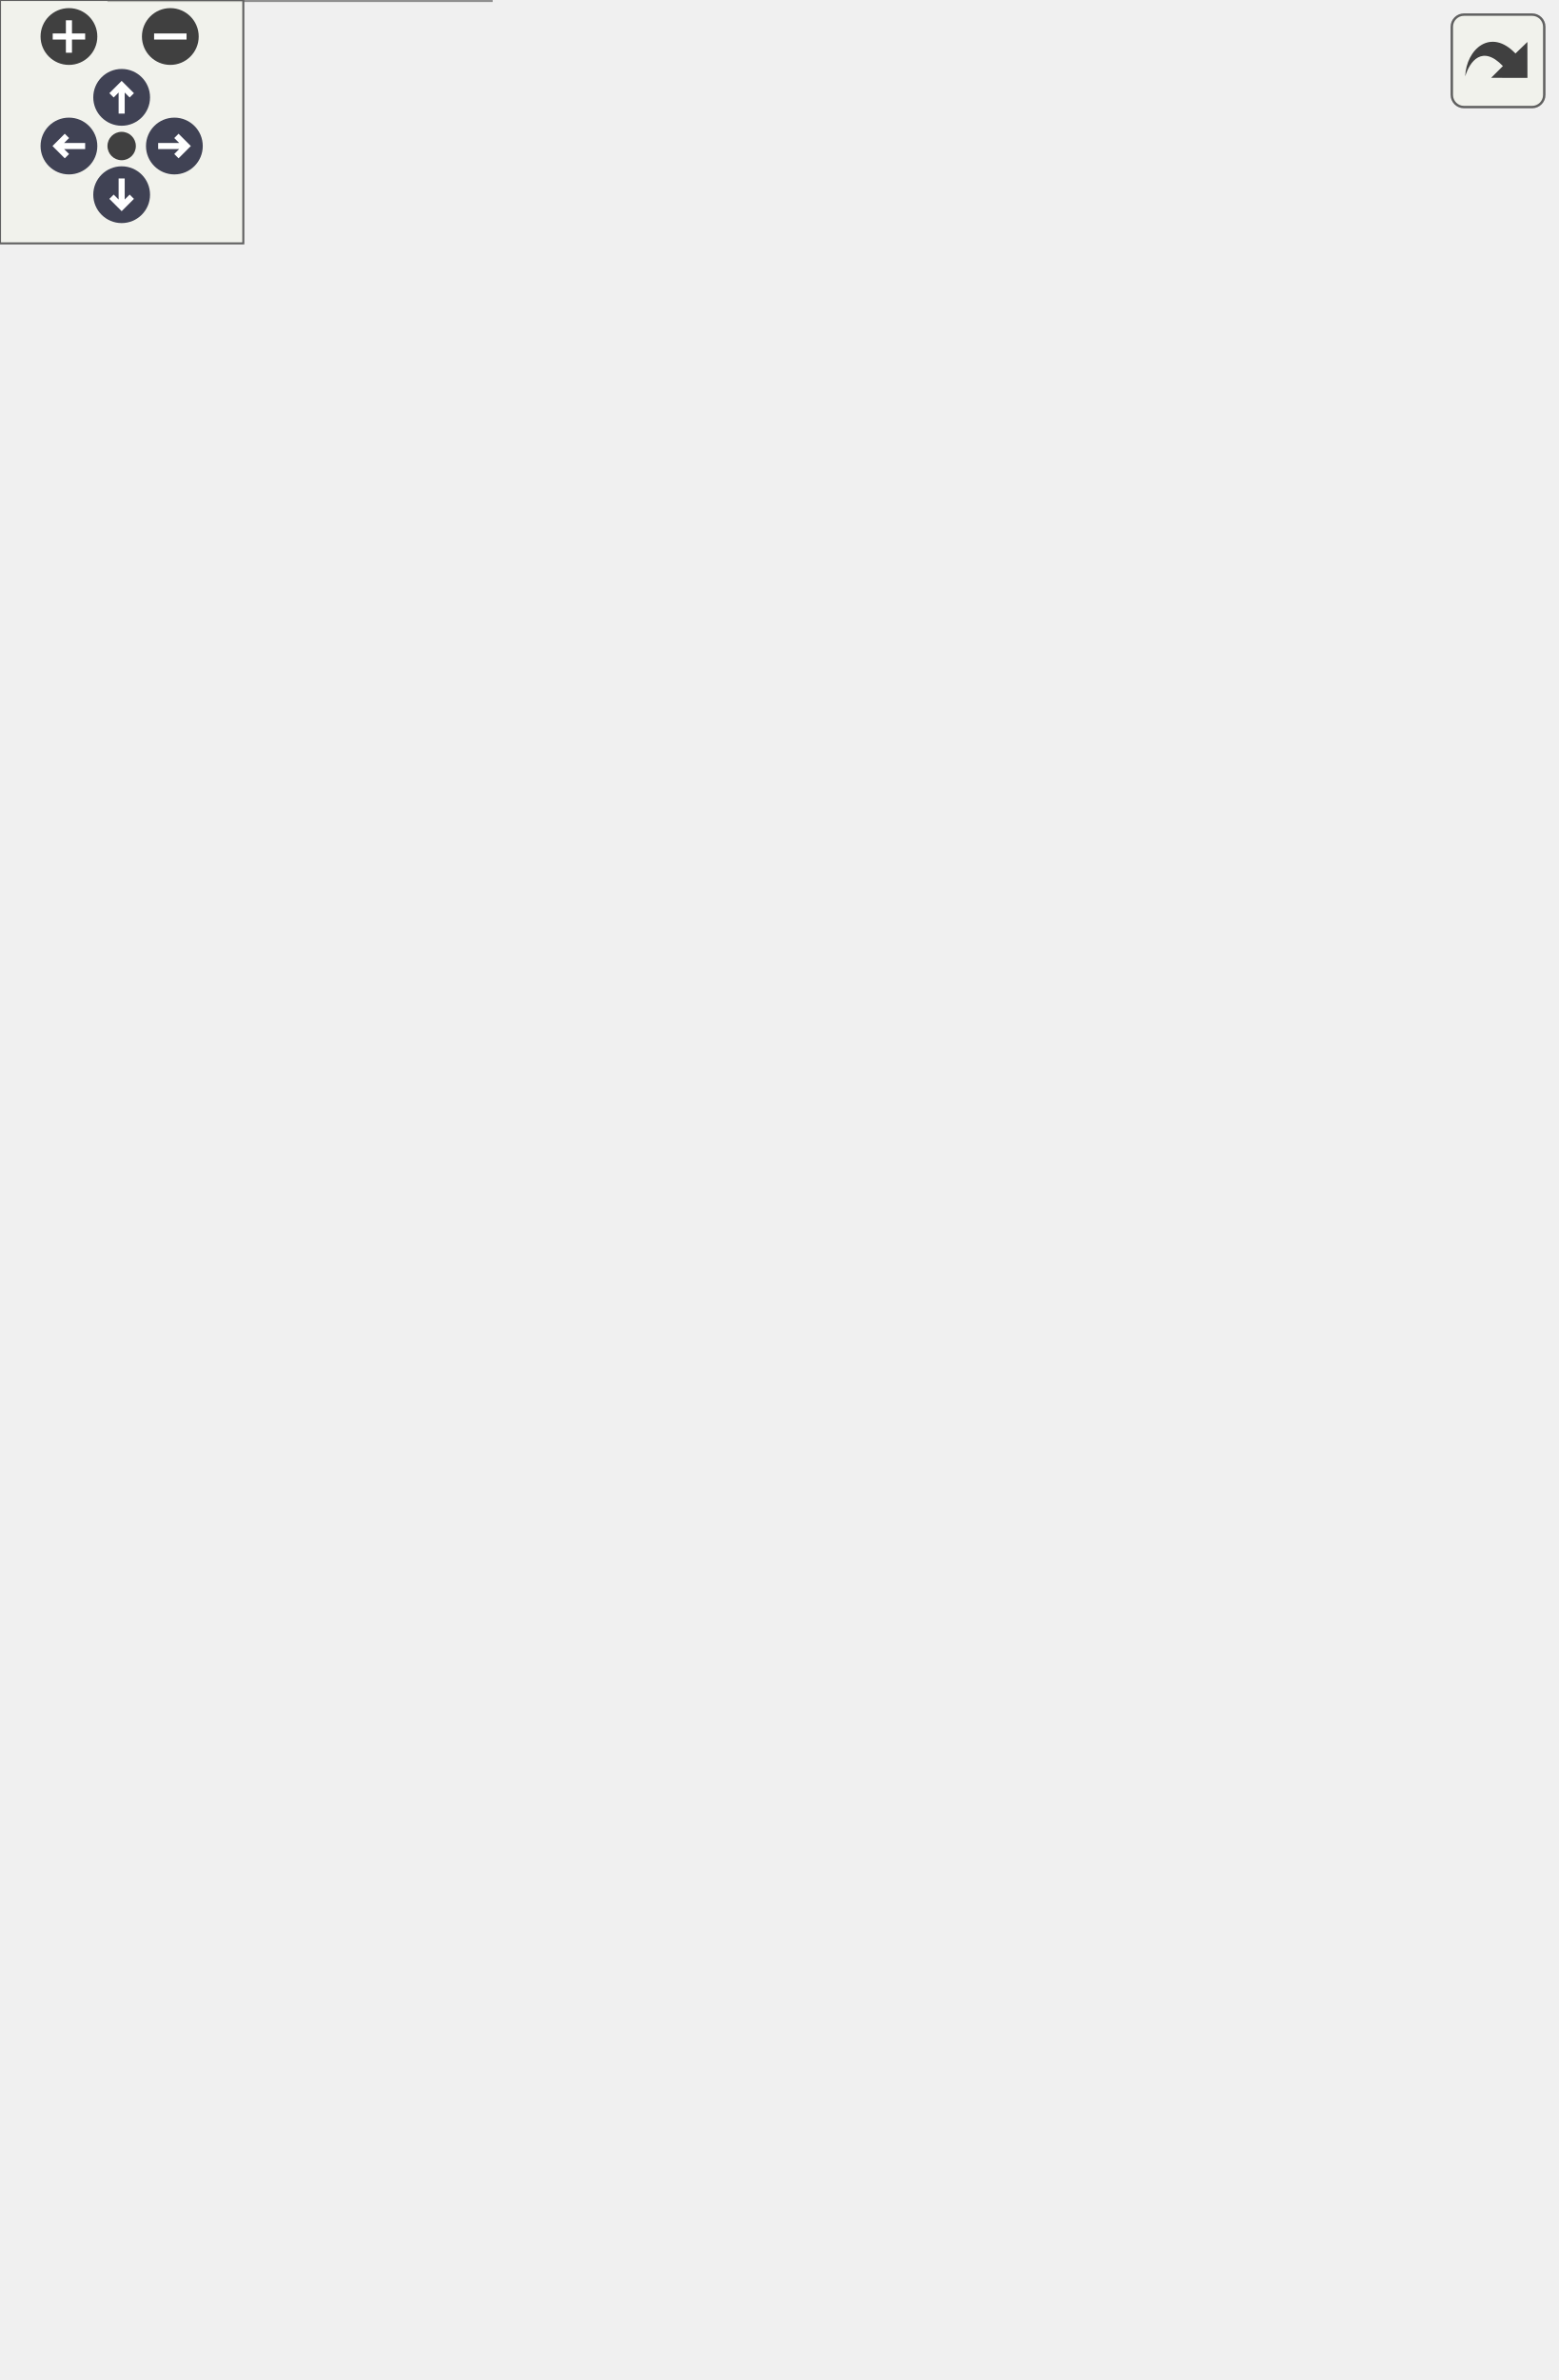
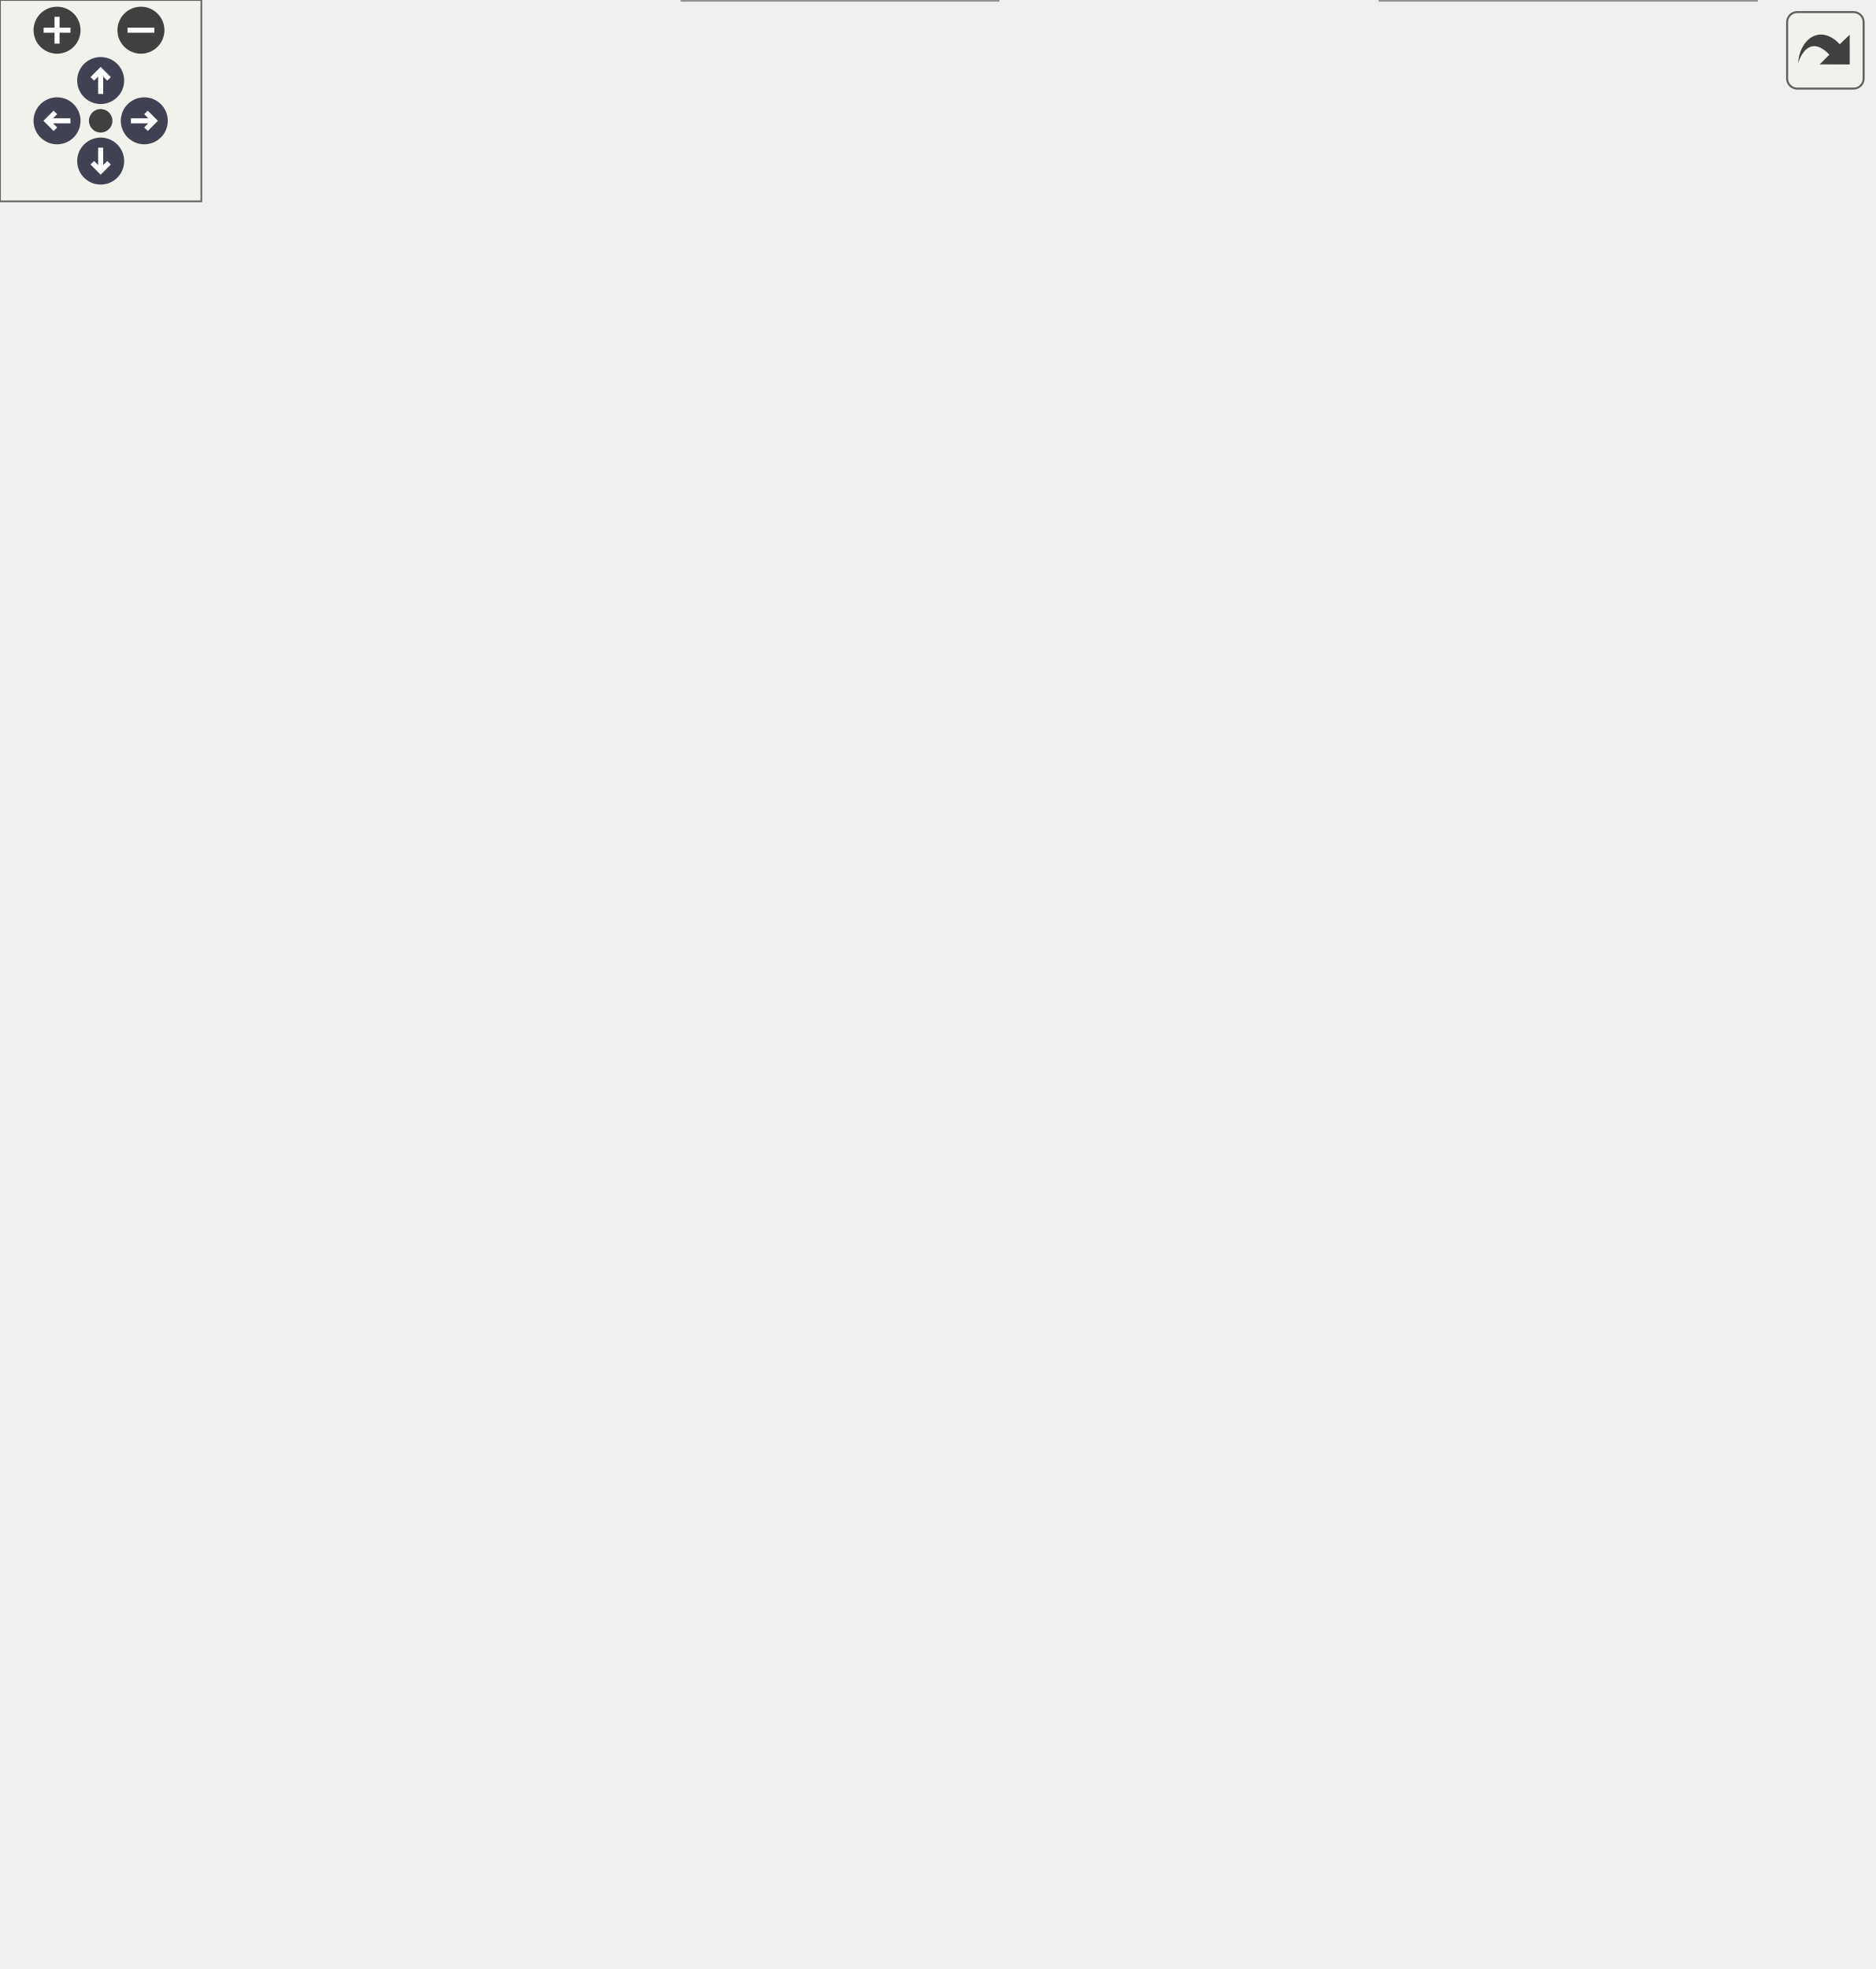
<svg xmlns="http://www.w3.org/2000/svg" xmlns:xlink="http://www.w3.org/1999/xlink" id="main" version="1.1" xml:space="preserve">
  <style type="text/css">
.node, .edge {opacity: 0.7;}
.node.selected, .edge.selected {opacity: 1;}
.edge:hover path { stroke: red; }
.edge:hover polygon { stroke: red; fill: red; }
</style>
  <defs>
    <circle id="rim" cx="0" cy="0" r="7" />
    <circle id="rim2" cx="0" cy="0" r="3.5" />
    <g id="zoomPlus">
      <use xlink:href="#rim" fill="#404040">
        <set attributeName="fill" to="#808080" begin="zoomplus.mouseover" end="zoomplus.mouseout" />
      </use>
      <path d="M-4,0h8M0,-4v8" fill="none" stroke="white" stroke-width="1.5" pointer-events="none" />
    </g>
    <g id="zoomMin">
      <use xlink:href="#rim" fill="#404040">
        <set attributeName="fill" to="#808080" begin="zoomminus.mouseover" end="zoomminus.mouseout" />
      </use>
      <path d="M-4,0h8" fill="none" stroke="white" stroke-width="1.5" pointer-events="none" />
    </g>
    <g id="arrowUp" transform="translate(30 24)">
      <use xlink:href="#rim" />
      <path pointer-events="none" fill="none" stroke="white" stroke-width="1.5" d="M0,-3.0v7 M-2.5,-0.5L0,-3.0L2.5,-0.5" />
    </g>
    <g id="arrowRight" transform="rotate(90) translate(36 -43)">
      <use xlink:href="#rim" />
      <path pointer-events="none" fill="none" stroke="white" stroke-width="1.5" d="M0,-3.0v7 M-2.5,-0.5L0,-3.0L2.5,-0.5" />
    </g>
    <g id="arrowDown" transform="rotate(180) translate(-30 -48)">
      <use xlink:href="#rim" />
      <path pointer-events="none" fill="none" stroke="white" stroke-width="1.5" d="M0,-3.0v7 M-2.5,-0.5L0,-3.0L2.5,-0.5" />
    </g>
    <g id="arrowLeft" transform="rotate(270) translate(-36 17)">
      <use xlink:href="#rim" />
      <path pointer-events="none" fill="none" stroke="white" stroke-width="1.5" d="M0,-3.0v7 M-2.5,-0.5L0,-3.0L2.5,-0.5" />
    </g>
    <g id="resetDef">
      <use xlink:href="#rim2" fill="#404040">
        <set attributeName="fill" to="#808080" begin="reset.mouseover" end="reset.mouseout" />
      </use>
    </g>
  </defs>
  <svg id="graph" class="graph">
    <g id="viewport">
      <g id="Node000001" class="node">
        <g id="a_Node000001">
          <a xlink:title=" ">
-             <polygon fill="#999999" stroke="transparent" points="121,-30 27,-30 27,0 121,0 121,-30" />
-             <text text-anchor="start" x="31.5" y="-18" font-family="Helvetica,sans-Serif" font-size="10.00">mqtt::bridge::lib::</text>
-             <text text-anchor="start" x="45" y="-7" font-family="Helvetica,sans-Serif" font-size="10.00">BridgeStore</text>
-             <polygon fill="none" stroke="#666666" points="27,0 27,-30 121,-30 121,0 27,0" />
+             <polygon fill="#999999" stroke="transparent" points="297.33,-30 203.33,-30 203.33,0 297.33,0 297.33,-30" />
+             <text text-anchor="start" x="207.83" y="-18" font-family="Helvetica,sans-Serif" font-size="10.00">mqtt::bridge::lib::</text>
+             <text text-anchor="start" x="221.33" y="-7" font-family="Helvetica,sans-Serif" font-size="10.00">BridgeStore</text>
+             <polygon fill="none" stroke="#666666" points="203.33,0 203.33,-30 297.33,-30 297.33,0 203.33,0" />
          </a>
        </g>
      </g>
      <g id="Node000002" class="node">
        <g id="a_Node000002">
          <a xlink:title=" ">
-             <polygon fill="white" stroke="transparent" points="116,-155 0,-155 0,-125 116,-125 116,-155" />
-             <text text-anchor="start" x="4" y="-143" font-family="Helvetica,sans-Serif" font-size="10.00">std::list&lt; mqtt::bridge</text>
-             <text text-anchor="start" x="24.5" y="-132" font-family="Helvetica,sans-Serif" font-size="10.00">::lib::Bridge &gt;</text>
-             <polygon fill="none" stroke="#666666" points="0,-125 0,-155 116,-155 116,-125 0,-125" />
+             <polygon fill="white" stroke="transparent" points="400.33,-155 284.33,-155 284.33,-125 400.33,-125 400.33,-155" />
+             <text text-anchor="start" x="288.33" y="-143" font-family="Helvetica,sans-Serif" font-size="10.00">std::list&lt; mqtt::bridge</text>
+             <text text-anchor="start" x="308.83" y="-132" font-family="Helvetica,sans-Serif" font-size="10.00">::lib::Bridge &gt;</text>
+             <polygon fill="none" stroke="#666666" points="284.33,-125 284.33,-155 400.33,-155 400.33,-125 284.33,-125" />
          </a>
        </g>
      </g>
      <g id="edge1_Node000001_Node000002" class="edge">
        <g id="a_edge1_Node000001_Node000002">
          <a xlink:title=" ">
-             <path fill="none" stroke="#63b8ff" d="M59.84,-124.89C62.45,-104.79 67.29,-67.57 70.58,-42.29" />
-             <polygon fill="none" stroke="#63b8ff" points="70.59,-42.22 67.4,-35.76 72.14,-30.32 75.33,-36.79 70.59,-42.22" />
-           </a>
-         </g>
-         <text text-anchor="middle" x="93.5" y="-89.5" font-family="Helvetica,sans-Serif" font-size="10.00" fill="grey"> -bridgeList</text>
+             <path fill="none" stroke="#63b8ff" d="M321.49,-124.73C314.89,-119.61 307.88,-113.49 302.33,-107 285.19,-86.96 270.79,-60.45 261.52,-41.21" />
+             <polygon fill="none" stroke="#63b8ff" points="261.51,-41.17 255.35,-37.43 256.44,-30.3 262.6,-34.05 261.51,-41.17" />
+           </a>
+         </g>
+         <text text-anchor="middle" x="329.83" y="-89.5" font-family="Helvetica,sans-Serif" font-size="10.00" fill="grey"> -bridgeList</text>
      </g>
      <g id="Node000003" class="node">
        <g id="a_Node000003">
          <a xlink:href="classmqtt_1_1bridge_1_1lib_1_1Bridge.html" target="_top" xlink:title=" ">
-             <polygon fill="white" stroke="transparent" points="119,-331 25,-331 25,-301 119,-301 119,-331" />
-             <text text-anchor="start" x="29.5" y="-319" font-family="Helvetica,sans-Serif" font-size="10.00">mqtt::bridge::lib::</text>
-             <text text-anchor="start" x="56" y="-308" font-family="Helvetica,sans-Serif" font-size="10.00">Bridge</text>
-             <polygon fill="none" stroke="#666666" points="25,-301 25,-331 119,-331 119,-301 25,-301" />
+             <polygon fill="white" stroke="transparent" points="406.33,-331 312.33,-331 312.33,-301 406.33,-301 406.33,-331" />
+             <text text-anchor="start" x="316.83" y="-319" font-family="Helvetica,sans-Serif" font-size="10.00">mqtt::bridge::lib::</text>
+             <text text-anchor="start" x="343.33" y="-308" font-family="Helvetica,sans-Serif" font-size="10.00">Bridge</text>
+             <polygon fill="none" stroke="#666666" points="312.33,-301 312.33,-331 406.33,-331 406.33,-301 312.33,-301" />
          </a>
        </g>
      </g>
      <g id="edge2_Node000002_Node000003" class="edge">
        <g id="a_edge2_Node000002_Node000003">
          <a xlink:title=" ">
-             <path fill="none" stroke="#63b8ff" d="M70.85,-300.76C68.52,-271.7 63.16,-205.16 60.15,-167.77" />
-             <polygon fill="none" stroke="#63b8ff" points="60.12,-167.4 55.66,-161.74 59.16,-155.44 63.63,-161.1 60.12,-167.4" />
-           </a>
-         </g>
-         <text text-anchor="middle" x="95" y="-224" font-family="Helvetica,sans-Serif" font-size="10.00" fill="grey"> +elements</text>
+             <path fill="none" stroke="#63b8ff" d="M357.94,-300.76C355.1,-271.7 348.6,-205.16 344.95,-167.77" />
+             <polygon fill="none" stroke="#63b8ff" points="344.91,-167.38 340.34,-161.8 343.74,-155.44 348.31,-161.02 344.91,-167.38" />
+           </a>
+         </g>
+         <text text-anchor="middle" x="379.33" y="-224" font-family="Helvetica,sans-Serif" font-size="10.00" fill="grey"> +elements</text>
+       </g>
+       <g id="Node000009" class="node">
+         <g id="a_Node000009">
+           <a xlink:href="classmqtt_1_1bridge_1_1lib_1_1Broker.html" target="_top" xlink:title=" ">
+             <polygon fill="white" stroke="transparent" points="226.33,-203 132.33,-203 132.33,-173 226.33,-173 226.33,-203" />
+             <text text-anchor="start" x="136.83" y="-191" font-family="Helvetica,sans-Serif" font-size="10.00">mqtt::bridge::lib::</text>
+             <text text-anchor="start" x="163.33" y="-180" font-family="Helvetica,sans-Serif" font-size="10.00">Broker</text>
+             <polygon fill="none" stroke="#666666" points="132.33,-173 132.33,-203 226.33,-203 226.33,-173 132.33,-173" />
+           </a>
+         </g>
+       </g>
+       <g id="edge9_Node000009_Node000003" class="edge">
+         <g id="a_edge9_Node000009_Node000003">
+           <a xlink:title=" ">
+             <path fill="none" stroke="#63b8ff" d="M348.96,-300.81C338.41,-286.92 321.12,-265.64 303.33,-250 282.66,-231.83 255.61,-217.69 232.05,-207.62" />
+             <polygon fill="none" stroke="#63b8ff" points="231.91,-207.57 224.84,-208.99 220.81,-203.01 227.88,-201.59 231.91,-207.57" />
+           </a>
+         </g>
+         <text text-anchor="middle" x="294.33" y="-224" font-family="Helvetica,sans-Serif" font-size="10.00" fill="grey"> -bridge</text>
+       </g>
+       <g id="Node000004" class="node">
+         <g id="a_Node000004">
+           <a xlink:title=" ">
+             <polygon fill="white" stroke="transparent" points="192.33,-459 134.33,-459 134.33,-440 192.33,-440 192.33,-459" />
+             <text text-anchor="start" x="138.83" y="-446.5" font-family="Helvetica,sans-Serif" font-size="10.00">std::string</text>
+             <polygon fill="none" stroke="#666666" points="134.33,-440 134.33,-459 192.33,-459 192.33,-440 134.33,-440" />
+           </a>
+         </g>
+       </g>
+       <g id="edge3_Node000003_Node000004" class="edge">
+         <g id="a_edge3_Node000003_Node000004">
+           <a xlink:title=" ">
+             <path fill="none" stroke="#63b8ff" d="M189.11,-439.95C218.62,-429.37 267.49,-409.33 303.33,-382 318.38,-370.52 332.28,-354.43 342.47,-341.13" />
+             <polygon fill="none" stroke="#63b8ff" points="342.67,-340.86 343.02,-333.65 349.8,-331.2 349.45,-338.4 342.67,-340.86" />
+           </a>
+         </g>
+         <text text-anchor="middle" x="291.83" y="-414" font-family="Helvetica,sans-Serif" font-size="10.00" fill="grey"> -name</text>
+         <text text-anchor="middle" x="291.83" y="-403" font-family="Helvetica,sans-Serif" font-size="10.00" fill="grey">-prefix</text>
+       </g>
+       <g id="edge10_Node000009_Node000004" class="edge">
+         <g id="a_edge10_Node000009_Node000004">
+           <a xlink:title=" ">
+             <path fill="none" stroke="#63b8ff" d="M163.51,-439.78C164.13,-412.02 166.47,-323.25 172.33,-250 173.25,-238.52 174.64,-225.86 175.94,-215.06" />
+             <polygon fill="none" stroke="#63b8ff" points="175.96,-214.93 172.73,-208.48 177.44,-203.03 180.67,-209.48 175.96,-214.93" />
+           </a>
+         </g>
+         <text text-anchor="middle" x="213.83" y="-374" font-family="Helvetica,sans-Serif" font-size="10.00" fill="grey"> -clientId</text>
+         <text text-anchor="middle" x="213.83" y="-363" font-family="Helvetica,sans-Serif" font-size="10.00" fill="grey">-encryption</text>
+         <text text-anchor="middle" x="213.83" y="-352" font-family="Helvetica,sans-Serif" font-size="10.00" fill="grey">-instanceName</text>
+         <text text-anchor="middle" x="213.83" y="-341" font-family="Helvetica,sans-Serif" font-size="10.00" fill="grey">-password</text>
+         <text text-anchor="middle" x="213.83" y="-330" font-family="Helvetica,sans-Serif" font-size="10.00" fill="grey">-prefix</text>
+         <text text-anchor="middle" x="213.83" y="-319" font-family="Helvetica,sans-Serif" font-size="10.00" fill="grey">-protocol</text>
+         <text text-anchor="start" x="172.33" y="-308" font-family="Helvetica,sans-Serif" font-size="10.00" fill="grey">-sessionStoreFile</text>
+         <text text-anchor="middle" x="213.83" y="-297" font-family="Helvetica,sans-Serif" font-size="10.00" fill="grey">Name</text>
+         <text text-anchor="middle" x="213.83" y="-286" font-family="Helvetica,sans-Serif" font-size="10.00" fill="grey">-transport</text>
+         <text text-anchor="middle" x="213.83" y="-275" font-family="Helvetica,sans-Serif" font-size="10.00" fill="grey">-username</text>
+         <text text-anchor="middle" x="213.83" y="-264" font-family="Helvetica,sans-Serif" font-size="10.00" fill="grey">-willMessage</text>
+         <text text-anchor="middle" x="213.83" y="-253" font-family="Helvetica,sans-Serif" font-size="10.00" fill="grey">...</text>
+       </g>
+       <g id="Node000012" class="node">
+         <g id="a_Node000012">
+           <a xlink:title=" ">
+             <polygon fill="white" stroke="transparent" points="229.33,-107 91.33,-107 91.33,-77 229.33,-77 229.33,-107" />
+             <text text-anchor="start" x="95.33" y="-95" font-family="Helvetica,sans-Serif" font-size="10.00">std::map&lt; std::string,</text>
+             <text text-anchor="start" x="95.33" y="-84" font-family="Helvetica,sans-Serif" font-size="10.00"> mqtt::bridge::lib::Broker &gt;</text>
+             <polygon fill="none" stroke="#666666" points="91.33,-77 91.33,-107 229.33,-107 229.33,-77 91.33,-77" />
+           </a>
+         </g>
+       </g>
+       <g id="edge14_Node000012_Node000004" class="edge">
+         <g id="a_edge14_Node000012_Node000004">
+           <a xlink:title=" ">
+             <path fill="none" stroke="#63b8ff" d="M134.23,-444.31C100.21,-437.69 45.36,-421.24 20.33,-382 -11.22,-332.54 -0.56,-304.82 20.33,-250 42.37,-192.17 96.58,-142.1 130.71,-114.86" />
+             <polygon fill="none" stroke="#63b8ff" points="131.14,-114.53 133.41,-107.69 140.6,-107.16 138.33,-114 131.14,-114.53" />
+           </a>
+         </g>
+         <text text-anchor="middle" x="50.33" y="-224" font-family="Helvetica,sans-Serif" font-size="10.00" fill="grey"> +keys</text>
+       </g>
+       <g id="Node000005" class="node">
+         <g id="a_Node000005">
+           <a xlink:title=" ">
+             <polygon fill="white" stroke="transparent" points="211.33,-526 115.33,-526 115.33,-496 211.33,-496 211.33,-526" />
+             <text text-anchor="start" x="119.33" y="-514" font-family="Helvetica,sans-Serif" font-size="10.00">std::basic_string&lt;</text>
+             <text text-anchor="start" x="144.83" y="-503" font-family="Helvetica,sans-Serif" font-size="10.00"> Char &gt;</text>
+             <polygon fill="none" stroke="#666666" points="115.33,-496 115.33,-526 211.33,-526 211.33,-496 115.33,-496" />
+           </a>
+         </g>
+       </g>
+       <g id="edge4_Node000004_Node000005" class="edge">
+         <g id="a_edge4_Node000004_Node000005">
+           <a xlink:title=" ">
+             <path fill="none" stroke="#63b8ff" d="M163.33,-485.79C163.33,-476.36 163.33,-466.15 163.33,-459.16" />
+             <polygon fill="none" stroke="#63b8ff" points="159.83,-485.9 163.33,-495.9 166.83,-485.9 159.83,-485.9" />
+           </a>
+         </g>
+       </g>
+       <g id="Node000006" class="node">
+         <g id="a_Node000006">
+           <a xlink:title=" ">
+             <polygon fill="white" stroke="transparent" points="523.33,-30 411.33,-30 411.33,0 523.33,0 523.33,-30" />
+             <text text-anchor="start" x="415.83" y="-18" font-family="Helvetica,sans-Serif" font-size="10.00">std::list&lt; const mqtt</text>
+             <text text-anchor="start" x="415.83" y="-7" font-family="Helvetica,sans-Serif" font-size="10.00">::bridge::lib::Mqtt * &gt;</text>
+             <polygon fill="none" stroke="#666666" points="411.33,0 411.33,-30 523.33,-30 523.33,0 411.33,0" />
+           </a>
+         </g>
+       </g>
+       <g id="edge5_Node000003_Node000006" class="edge">
+         <g id="a_edge5_Node000003_Node000006">
+           <a xlink:title=" ">
+             <path fill="none" stroke="#63b8ff" d="M484.12,-30.01C489.01,-35.11 493.74,-41.28 496.33,-48 521.13,-112.31 521.37,-140.97 491.33,-203 471.47,-244.01 428.83,-275.73 397.36,-294.78" />
+             <polygon fill="none" stroke="#63b8ff" points="397.11,-294.93 393.95,-301.41 386.75,-300.98 389.91,-294.5 397.11,-294.93" />
+           </a>
+         </g>
+         <text text-anchor="middle" x="538.33" y="-137.5" font-family="Helvetica,sans-Serif" font-size="10.00" fill="grey"> -mqttList</text>
+       </g>
+       <g id="Node000007" class="node">
+         <g id="a_Node000007">
+           <a xlink:href="classmqtt_1_1bridge_1_1lib_1_1Mqtt.html" target="_top" xlink:title=" ">
+             <polygon fill="white" stroke="transparent" points="482.33,-101.5 366.33,-101.5 366.33,-82.5 482.33,-82.5 482.33,-101.5" />
+             <text text-anchor="start" x="370.83" y="-89" font-family="Helvetica,sans-Serif" font-size="10.00">mqtt::bridge::lib::Mqtt</text>
+             <polygon fill="none" stroke="#666666" points="366.33,-82.5 366.33,-101.5 482.33,-101.5 482.33,-82.5 366.33,-82.5" />
+           </a>
+         </g>
+       </g>
+       <g id="edge6_Node000006_Node000007" class="edge">
+         <g id="a_edge6_Node000006_Node000007">
+           <a xlink:title=" ">
+             <path fill="none" stroke="#63b8ff" d="M426.03,-82.32C428.04,-73.3 431.95,-59 438.33,-48 440,-45.12 441.96,-42.28 444.07,-39.54" />
+             <polygon fill="none" stroke="#63b8ff" points="444.22,-39.36 445.1,-32.21 452.04,-30.26 451.17,-37.42 444.22,-39.36" />
+           </a>
+         </g>
+         <text text-anchor="middle" x="467.33" y="-51" font-family="Helvetica,sans-Serif" font-size="10.00" fill="grey"> +elements</text>
      </g>
      <g id="Node000008" class="node">
        <g id="a_Node000008">
-           <a xlink:href="classmqtt_1_1bridge_1_1lib_1_1Broker.html" target="_top" xlink:title=" ">
-             <polygon fill="white" stroke="transparent" points="247,-203 153,-203 153,-173 247,-173 247,-203" />
-             <text text-anchor="start" x="157.5" y="-191" font-family="Helvetica,sans-Serif" font-size="10.00">mqtt::bridge::lib::</text>
-             <text text-anchor="start" x="184" y="-180" font-family="Helvetica,sans-Serif" font-size="10.00">Broker</text>
-             <polygon fill="none" stroke="#666666" points="153,-173 153,-203 247,-203 247,-173 153,-173" />
-           </a>
-         </g>
-       </g>
-       <g id="edge9_Node000008_Node000003" class="edge">
-         <g id="a_edge9_Node000008_Node000003">
-           <a xlink:title=" ">
-             <path fill="none" stroke="#63b8ff" d="M82.25,-300.92C96.72,-281.6 124.55,-246.39 153,-221 157.17,-217.28 161.8,-213.63 166.48,-210.22" />
-             <polygon fill="none" stroke="#63b8ff" points="166.78,-210.01 169.43,-203.3 176.64,-203.16 173.99,-209.87 166.78,-210.01" />
-           </a>
-         </g>
-         <text text-anchor="middle" x="172" y="-224" font-family="Helvetica,sans-Serif" font-size="10.00" fill="grey"> -bridge</text>
-       </g>
-       <g id="Node000004" class="node">
-         <g id="a_Node000004">
-           <a xlink:title=" ">
-             <polygon fill="white" stroke="transparent" points="300,-453.5 242,-453.5 242,-434.5 300,-434.5 300,-453.5" />
-             <text text-anchor="start" x="246.5" y="-441" font-family="Helvetica,sans-Serif" font-size="10.00">std::string</text>
-             <polygon fill="none" stroke="#666666" points="242,-434.5 242,-453.5 300,-453.5 300,-434.5 242,-434.5" />
-           </a>
-         </g>
-       </g>
-       <g id="edge3_Node000003_Node000004" class="edge">
-         <g id="a_edge3_Node000003_Node000004">
-           <a xlink:title=" ">
-             <path fill="none" stroke="#63b8ff" d="M241.88,-434.89C211.48,-425.49 163.4,-407.89 128,-382 112.63,-370.76 98.65,-354.54 88.5,-341.11" />
-             <polygon fill="none" stroke="#63b8ff" points="88.28,-340.81 81.51,-338.3 81.23,-331.09 87.99,-333.6 88.28,-340.81" />
-           </a>
-         </g>
-         <text text-anchor="middle" x="192.5" y="-403" font-family="Helvetica,sans-Serif" font-size="10.00" fill="grey"> -name</text>
-       </g>
-       <g id="Node000007" class="node">
-         <g id="a_Node000007">
-           <a xlink:title=" ">
-             <polygon fill="white" stroke="transparent" points="269,-107 131,-107 131,-77 269,-77 269,-107" />
-             <text text-anchor="start" x="135" y="-95" font-family="Helvetica,sans-Serif" font-size="10.00">std::map&lt; std::string,</text>
-             <text text-anchor="start" x="135" y="-84" font-family="Helvetica,sans-Serif" font-size="10.00"> mqtt::bridge::lib::Broker &gt;</text>
-             <polygon fill="none" stroke="#666666" points="131,-77 131,-107 269,-107 269,-77 131,-77" />
-           </a>
-         </g>
-       </g>
-       <g id="edge7_Node000007_Node000004" class="edge">
-         <g id="a_edge7_Node000007_Node000004">
-           <a xlink:title=" ">
-             <path fill="none" stroke="#63b8ff" d="M294.48,-434.36C315.92,-425.07 346.29,-408.02 360,-382 387.35,-330.1 379.15,-305.45 360,-250 336.96,-183.27 316.39,-170 262,-125 256.75,-120.66 250.81,-116.68 244.75,-113.11" />
-             <polygon fill="none" stroke="#63b8ff" points="244.34,-112.89 237.16,-113.53 233.8,-107.15 240.99,-106.51 244.34,-112.89" />
-           </a>
-         </g>
-         <text text-anchor="middle" x="370" y="-224" font-family="Helvetica,sans-Serif" font-size="10.00" fill="grey"> +keys</text>
-       </g>
-       <g id="edge10_Node000008_Node000004" class="edge">
-         <g id="a_edge10_Node000008_Node000004">
-           <a xlink:title=" ">
-             <path fill="none" stroke="#63b8ff" d="M271.94,-434.14C274.84,-402.53 281.03,-293.25 237,-221 234.92,-217.59 232.36,-214.36 229.56,-211.34" />
-             <polygon fill="none" stroke="#63b8ff" points="229.46,-211.25 222.35,-210.06 220.71,-203.04 227.82,-204.22 229.46,-211.25" />
-           </a>
-         </g>
-         <text text-anchor="middle" x="314.5" y="-374" font-family="Helvetica,sans-Serif" font-size="10.00" fill="grey"> -clientId</text>
-         <text text-anchor="middle" x="314.5" y="-363" font-family="Helvetica,sans-Serif" font-size="10.00" fill="grey">-encryption</text>
-         <text text-anchor="middle" x="314.5" y="-352" font-family="Helvetica,sans-Serif" font-size="10.00" fill="grey">-instanceName</text>
-         <text text-anchor="middle" x="314.5" y="-341" font-family="Helvetica,sans-Serif" font-size="10.00" fill="grey">-password</text>
-         <text text-anchor="middle" x="314.5" y="-330" font-family="Helvetica,sans-Serif" font-size="10.00" fill="grey">-protocol</text>
-         <text text-anchor="start" x="273" y="-319" font-family="Helvetica,sans-Serif" font-size="10.00" fill="grey">-sessionStoreFile</text>
-         <text text-anchor="middle" x="314.5" y="-308" font-family="Helvetica,sans-Serif" font-size="10.00" fill="grey">Name</text>
-         <text text-anchor="middle" x="314.5" y="-297" font-family="Helvetica,sans-Serif" font-size="10.00" fill="grey">-transport</text>
-         <text text-anchor="middle" x="314.5" y="-286" font-family="Helvetica,sans-Serif" font-size="10.00" fill="grey">-username</text>
-         <text text-anchor="middle" x="314.5" y="-275" font-family="Helvetica,sans-Serif" font-size="10.00" fill="grey">-willMessage</text>
-         <text text-anchor="middle" x="314.5" y="-264" font-family="Helvetica,sans-Serif" font-size="10.00" fill="grey">-willTopic</text>
-         <text text-anchor="middle" x="314.5" y="-253" font-family="Helvetica,sans-Serif" font-size="10.00" fill="grey">...</text>
-       </g>
-       <g id="Node000005" class="node">
-         <g id="a_Node000005">
-           <a xlink:title=" ">
-             <polygon fill="white" stroke="transparent" points="319,-526 223,-526 223,-496 319,-496 319,-526" />
-             <text text-anchor="start" x="227" y="-514" font-family="Helvetica,sans-Serif" font-size="10.00">std::basic_string&lt;</text>
-             <text text-anchor="start" x="252.5" y="-503" font-family="Helvetica,sans-Serif" font-size="10.00"> Char &gt;</text>
-             <polygon fill="none" stroke="#666666" points="223,-496 223,-526 319,-526 319,-496 223,-496" />
-           </a>
-         </g>
-       </g>
-       <g id="edge4_Node000004_Node000005" class="edge">
-         <g id="a_edge4_Node000004_Node000005">
-           <a xlink:title=" ">
-             <path fill="none" stroke="#63b8ff" d="M271,-485.75C271,-474.52 271,-461.88 271,-453.69" />
-             <polygon fill="none" stroke="#63b8ff" points="267.5,-485.9 271,-495.9 274.5,-485.9 267.5,-485.9" />
-           </a>
-         </g>
-       </g>
-       <g id="Node000006" class="node">
-         <g id="a_Node000006">
-           <a xlink:title=" ">
-             <polygon fill="white" stroke="transparent" points="121,-459 23,-459 23,-429 121,-429 121,-459" />
-             <text text-anchor="start" x="27" y="-447" font-family="Helvetica,sans-Serif" font-size="10.00">std::list&lt; iot::mqtt</text>
-             <text text-anchor="start" x="47.5" y="-436" font-family="Helvetica,sans-Serif" font-size="10.00">::Mqtt * &gt;</text>
-             <polygon fill="none" stroke="#666666" points="23,-429 23,-459 121,-459 121,-429 23,-429" />
-           </a>
-         </g>
-       </g>
-       <g id="edge5_Node000003_Node000006" class="edge">
-         <g id="a_edge5_Node000003_Node000006">
-           <a xlink:title=" ">
-             <path fill="none" stroke="#63b8ff" d="M72,-428.55C72,-407.85 72,-369.41 72,-343.52" />
-             <polygon fill="none" stroke="#63b8ff" points="72,-343.29 68,-337.29 72,-331.29 76,-337.29 72,-343.29" />
-           </a>
-         </g>
-         <text text-anchor="middle" x="96" y="-403" font-family="Helvetica,sans-Serif" font-size="10.00" fill="grey"> -mqttList</text>
-       </g>
-       <g id="edge6_Node000001_Node000007" class="edge">
-         <g id="a_edge6_Node000001_Node000007">
-           <a xlink:title=" ">
-             <path fill="none" stroke="#63b8ff" d="M176.3,-76.89C157.03,-65.42 129.59,-49.09 107.98,-36.23" />
-             <polygon fill="none" stroke="#63b8ff" points="107.9,-36.18 100.7,-36.55 97.59,-30.04 104.8,-29.68 107.9,-36.18" />
-           </a>
-         </g>
-         <text text-anchor="middle" x="166.5" y="-51" font-family="Helvetica,sans-Serif" font-size="10.00" fill="grey"> -brokers</text>
-       </g>
-       <g id="edge8_Node000007_Node000008" class="edge">
-         <g id="a_edge8_Node000007_Node000008">
-           <a xlink:title=" ">
-             <path fill="none" stroke="#63b8ff" d="M200,-172.72C200,-158.56 200,-136.53 200,-119.22" />
-             <polygon fill="none" stroke="#63b8ff" points="200,-119.1 196,-113.1 200,-107.1 204,-113.1 200,-119.1" />
-           </a>
-         </g>
-         <text text-anchor="middle" x="229" y="-137.5" font-family="Helvetica,sans-Serif" font-size="10.00" fill="grey"> +elements</text>
-       </g>
-       <g id="Node000009" class="node">
-         <g id="a_Node000009">
-           <a xlink:title=" ">
-             <polygon fill="white" stroke="transparent" points="235,-331 137,-331 137,-301 235,-301 235,-331" />
-             <text text-anchor="start" x="141" y="-319" font-family="Helvetica,sans-Serif" font-size="10.00">std::list&lt; iot::mqtt</text>
-             <text text-anchor="start" x="164.5" y="-308" font-family="Helvetica,sans-Serif" font-size="10.00">::Topic &gt;</text>
-             <polygon fill="none" stroke="#666666" points="137,-301 137,-331 235,-331 235,-301 137,-301" />
-           </a>
-         </g>
-       </g>
-       <g id="edge11_Node000008_Node000009" class="edge">
-         <g id="a_edge11_Node000008_Node000009">
-           <a xlink:title=" ">
-             <path fill="none" stroke="#63b8ff" d="M187.61,-300.55C189.91,-279.85 194.18,-241.41 197.05,-215.52" />
-             <polygon fill="none" stroke="#63b8ff" points="197.09,-215.21 193.77,-208.81 198.41,-203.29 201.73,-209.69 197.09,-215.21" />
-           </a>
-         </g>
-         <text text-anchor="middle" x="214.5" y="-224" font-family="Helvetica,sans-Serif" font-size="10.00" fill="grey"> -topics</text>
+           <a xlink:title=" ">
+             <polygon fill="white" stroke="transparent" points="482.33,-197.5 370.33,-197.5 370.33,-178.5 482.33,-178.5 482.33,-197.5" />
+             <text text-anchor="start" x="374.33" y="-185" font-family="Helvetica,sans-Serif" font-size="10.00">iot::mqtt::client::Mqtt</text>
+             <polygon fill="none" stroke="#666666" points="370.33,-178.5 370.33,-197.5 482.33,-197.5 482.33,-178.5 370.33,-178.5" />
+           </a>
+         </g>
+       </g>
+       <g id="edge7_Node000007_Node000008" class="edge">
+         <g id="a_edge7_Node000007_Node000008">
+           <a xlink:title=" ">
+             <path fill="none" stroke="#63b8ff" d="M425.93,-168.14C425.5,-147.91 424.83,-116.68 424.51,-101.65" />
+             <polygon fill="none" stroke="#63b8ff" points="422.43,-168.4 426.15,-178.33 429.43,-168.25 422.43,-168.4" />
+           </a>
+         </g>
+       </g>
+       <g id="edge8_Node000007_Node000009" class="edge">
+         <g id="a_edge8_Node000007_Node000009">
+           <a xlink:title=" ">
+             <path fill="none" stroke="#63b8ff" d="M199.68,-172.98C206.39,-167.79 213.6,-161.56 219.33,-155 229.56,-143.29 224.5,-133.78 237.33,-125 238.65,-124.1 307.15,-112.52 360.86,-103.55" />
+             <polygon fill="none" stroke="#63b8ff" points="360.92,-103.54 366.18,-98.6 372.76,-101.56 367.5,-106.5 360.92,-103.54" />
+           </a>
+         </g>
+         <text text-anchor="middle" x="256.33" y="-137.5" font-family="Helvetica,sans-Serif" font-size="10.00" fill="grey"> -broker</text>
+       </g>
+       <g id="edge15_Node000012_Node000009" class="edge">
+         <g id="a_edge15_Node000012_Node000009">
+           <a xlink:title=" ">
+             <path fill="none" stroke="#63b8ff" d="M169.28,-172.69C166.11,-167.38 163,-161.15 161.33,-155 158.22,-143.5 157.61,-130.35 157.92,-119.13" />
+             <polygon fill="none" stroke="#63b8ff" points="157.93,-119.04 154.28,-112.82 158.62,-107.06 162.27,-113.28 157.93,-119.04" />
+           </a>
+         </g>
+         <text text-anchor="middle" x="190.33" y="-137.5" font-family="Helvetica,sans-Serif" font-size="10.00" fill="grey"> +elements</text>
+       </g>
+       <g id="Node000010" class="node">
+         <g id="a_Node000010">
+           <a xlink:title=" ">
+             <polygon fill="white" stroke="transparent" points="294.33,-325.5 264.33,-325.5 264.33,-306.5 294.33,-306.5 294.33,-325.5" />
+             <text text-anchor="start" x="268.83" y="-313" font-family="Helvetica,sans-Serif" font-size="10.00">json</text>
+             <polygon fill="none" stroke="#666666" points="264.33,-306.5 264.33,-325.5 294.33,-325.5 294.33,-306.5 264.33,-306.5" />
+           </a>
+         </g>
+       </g>
+       <g id="edge11_Node000009_Node000010" class="edge">
+         <g id="a_edge11_Node000009_Node000010">
+           <a xlink:title=" ">
+             <path fill="none" stroke="#63b8ff" d="M277.49,-306.35C274.2,-292.77 266.14,-266.34 250.33,-250 237.62,-236.86 227.58,-243.46 213.33,-232 206.71,-226.68 200.58,-219.84 195.39,-213.19" />
+             <polygon fill="none" stroke="#63b8ff" points="195.14,-212.85 188.38,-210.35 188.09,-203.14 194.85,-205.64 195.14,-212.85" />
+           </a>
+         </g>
+         <text text-anchor="middle" x="236.33" y="-224" font-family="Helvetica,sans-Serif" font-size="10.00" fill="grey"> -address</text>
+       </g>
+       <g id="Node000011" class="node">
+         <g id="a_Node000011">
+           <a xlink:title=" ">
+             <polygon fill="white" stroke="transparent" points="127.33,-331 29.33,-331 29.33,-301 127.33,-301 127.33,-331" />
+             <text text-anchor="start" x="33.33" y="-319" font-family="Helvetica,sans-Serif" font-size="10.00">std::list&lt; iot::mqtt</text>
+             <text text-anchor="start" x="56.83" y="-308" font-family="Helvetica,sans-Serif" font-size="10.00">::Topic &gt;</text>
+             <polygon fill="none" stroke="#666666" points="29.33,-301 29.33,-331 127.33,-331 127.33,-301 29.33,-301" />
+           </a>
+         </g>
+       </g>
+       <g id="edge12_Node000009_Node000011" class="edge">
+         <g id="a_edge12_Node000009_Node000011">
+           <a xlink:title=" ">
+             <path fill="none" stroke="#63b8ff" d="M80.05,-300.85C83.16,-280.81 91.47,-244.02 112.33,-221 116.34,-216.58 121.09,-212.71 126.18,-209.33" />
+             <polygon fill="none" stroke="#63b8ff" points="126.6,-209.09 129.8,-202.63 136.99,-203.09 133.8,-209.56 126.6,-209.09" />
+           </a>
+         </g>
+         <text text-anchor="middle" x="130.83" y="-224" font-family="Helvetica,sans-Serif" font-size="10.00" fill="grey"> -topics</text>
+       </g>
+       <g id="edge13_Node000001_Node000012" class="edge">
+         <g id="a_edge13_Node000001_Node000012">
+           <a xlink:title=" ">
+             <path fill="none" stroke="#63b8ff" d="M177.26,-76.89C190.46,-65.89 209.02,-50.42 224.14,-37.83" />
+             <polygon fill="none" stroke="#63b8ff" points="224.26,-37.73 226.31,-30.81 233.48,-30.04 231.43,-36.96 224.26,-37.73" />
+           </a>
+         </g>
+         <text text-anchor="middle" x="231.83" y="-51" font-family="Helvetica,sans-Serif" font-size="10.00" fill="grey"> -brokers</text>
      </g>
    </g>
  </svg>
  <g id="navigator" transform="translate(0 0)" fill="#404254">
    <rect fill="#f2f5e9" fill-opacity="0.5" stroke="#606060" stroke-width=".5" x="0" y="0" width="60" height="60" />
    <use id="zoomplus" xlink:href="#zoomPlus" x="17" y="9" />
    <use id="zoomminus" xlink:href="#zoomMin" x="42" y="9" />
    <use id="reset" xlink:href="#resetDef" x="30" y="36" />
    <use id="arrowup" xlink:href="#arrowUp" x="0" y="0" />
    <use id="arrowright" xlink:href="#arrowRight" x="0" y="0" />
    <use id="arrowdown" xlink:href="#arrowDown" x="0" y="0" />
    <use id="arrowleft" xlink:href="#arrowLeft" x="0" y="0" />
  </g>
  <svg viewBox="0 0 15 15" width="100%" height="30px" preserveAspectRatio="xMaxYMin meet">
    <g id="arrow_out" transform="scale(0.3 0.3)">
      <a xlink:href="classmqtt_1_1bridge_1_1lib_1_1BridgeStore__coll__graph_org.svg" target="_base">
        <rect id="button" ry="5" rx="5" y="6" x="6" height="38" width="38" fill="#f2f5e9" fill-opacity="0.5" stroke="#606060" stroke-width="1.0" />
        <path id="arrow" d="M 11.5,31.437 C 11.94,20.098 22.043,11.323 32.159,21.979 L 37.069,17.246 C 37.069,17.246 37.088,32 37.088,32 L 22.16,31.978 C 22.16,31.978 26.998,27.14 26.998,27.14 C 18.529,18.264 13.292,25.23 11.5,31.437 z" style="fill:#404040;" />
      </a>
    </g>
  </svg>
  <style type="text/css">

[data-mouse-over-selected='false'] { opacity: 0.7; }
[data-mouse-over-selected='true']  { opacity: 1.0; }

</style>
</svg>
